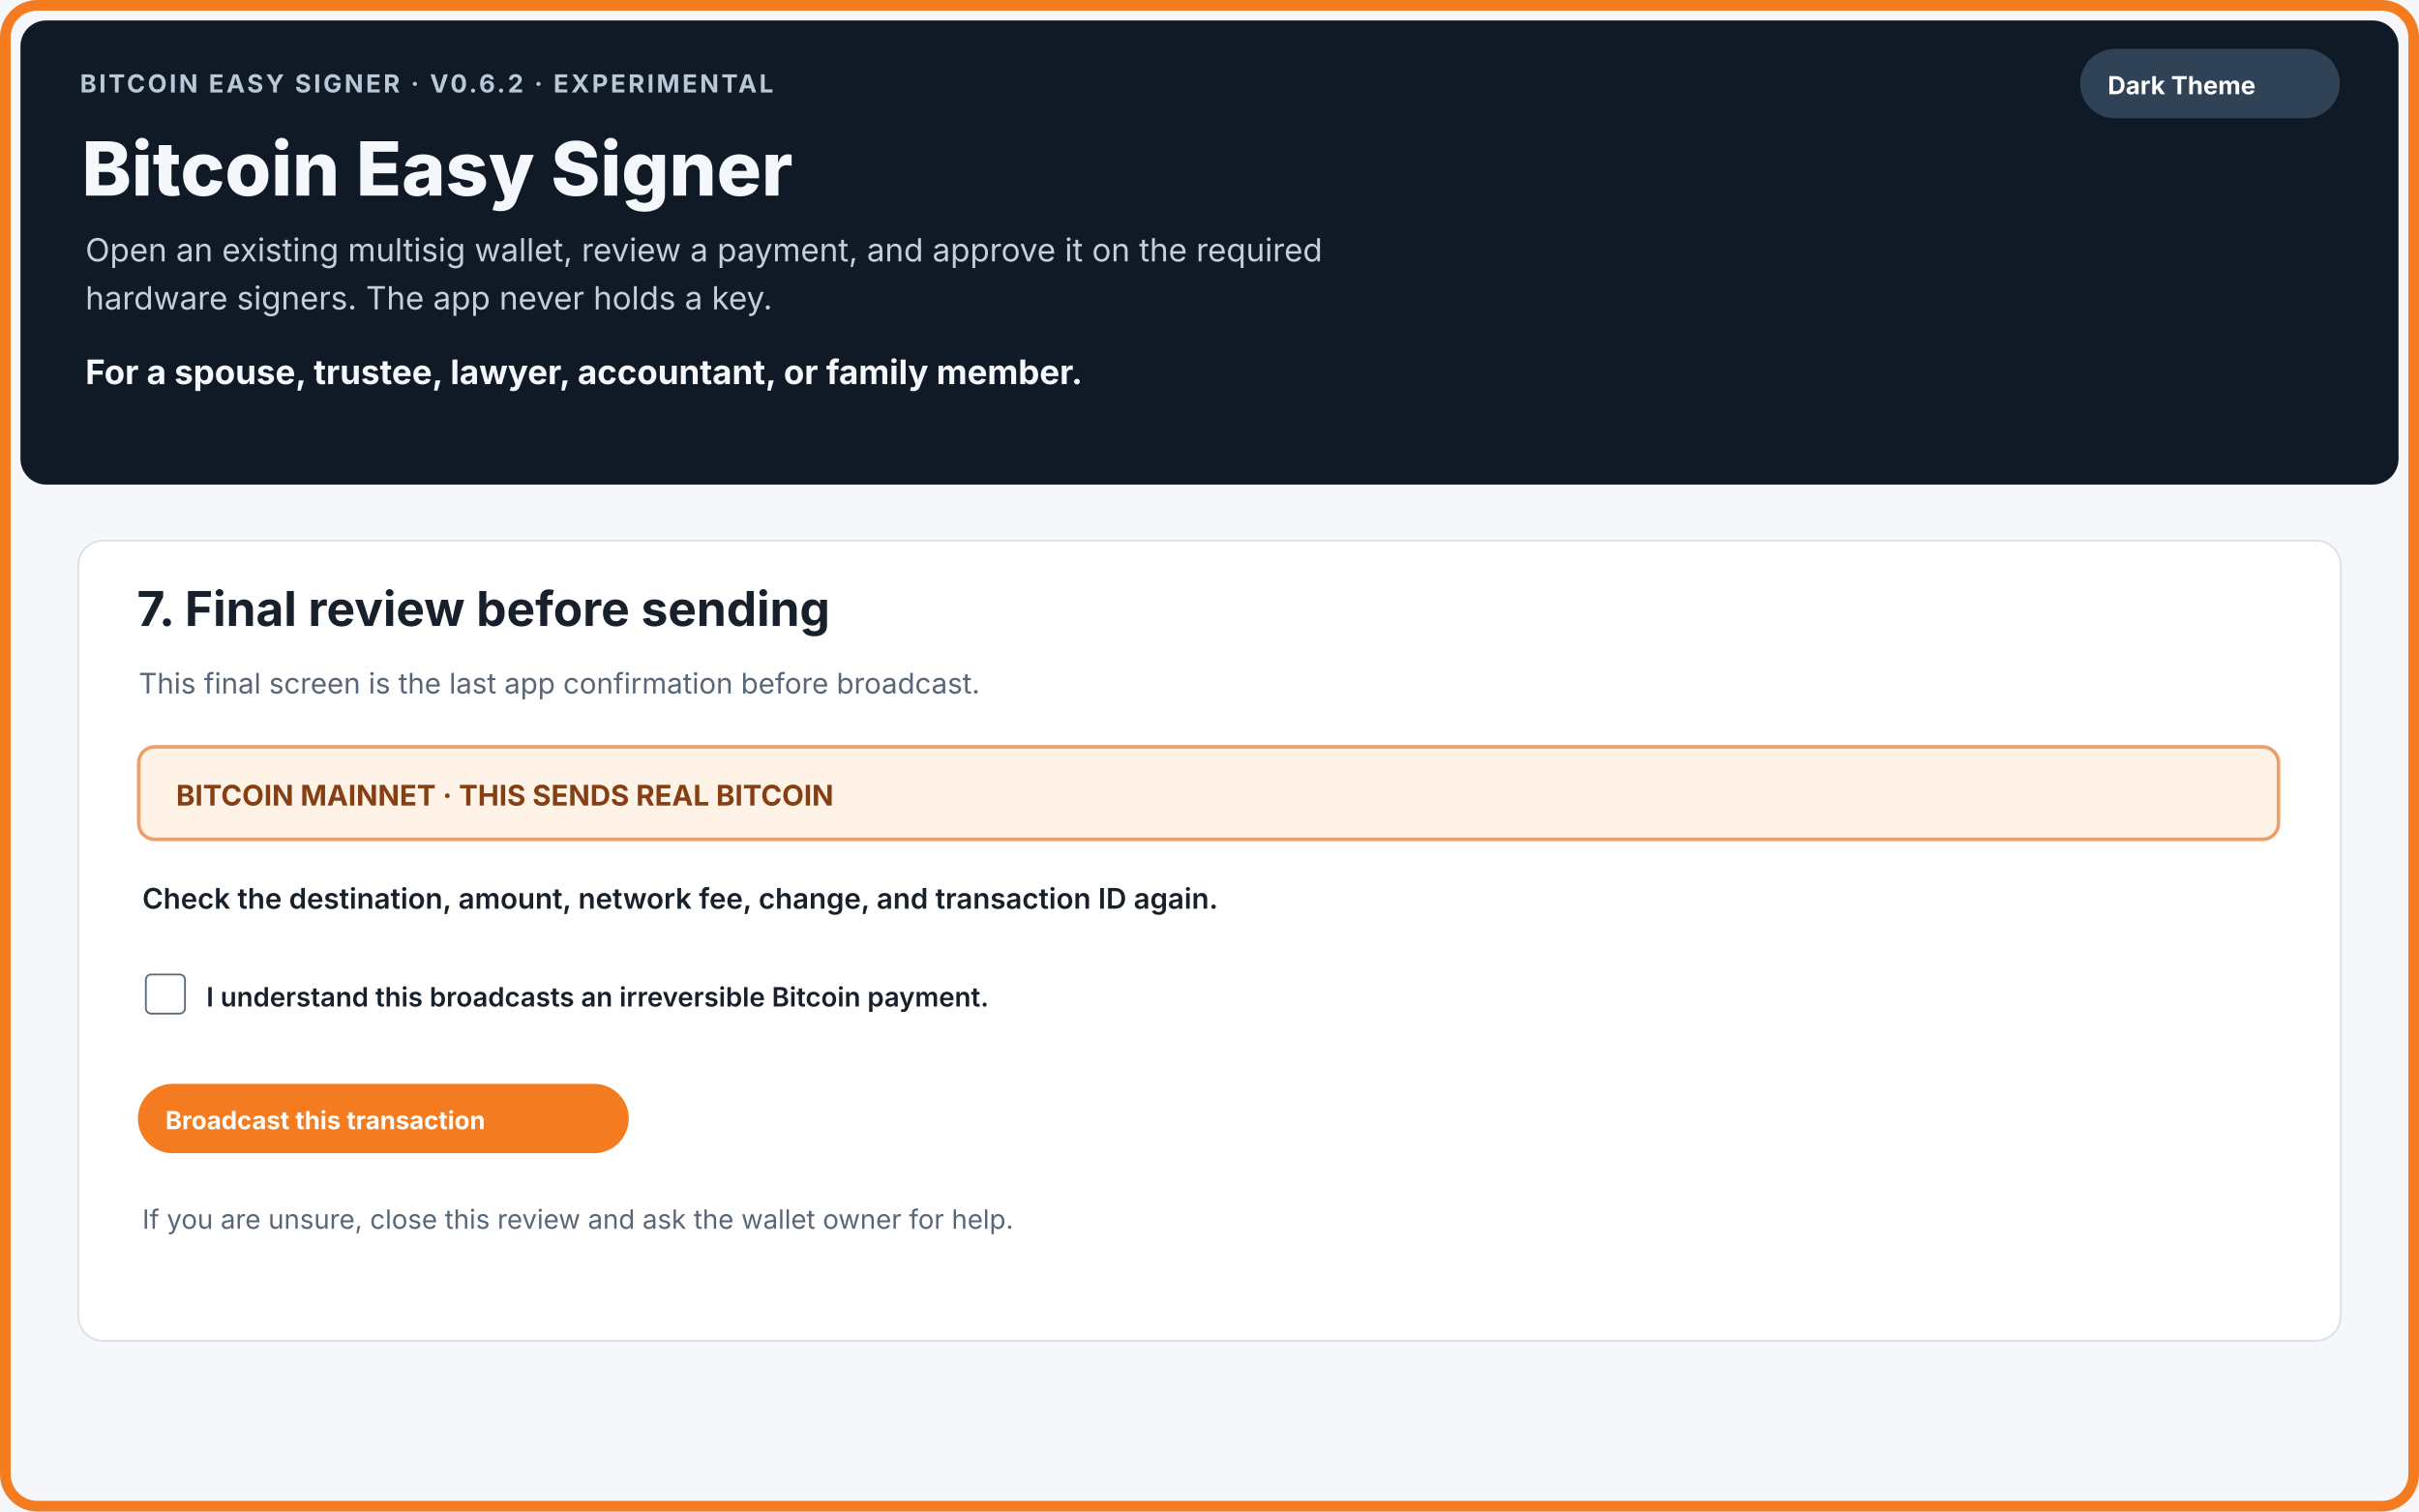
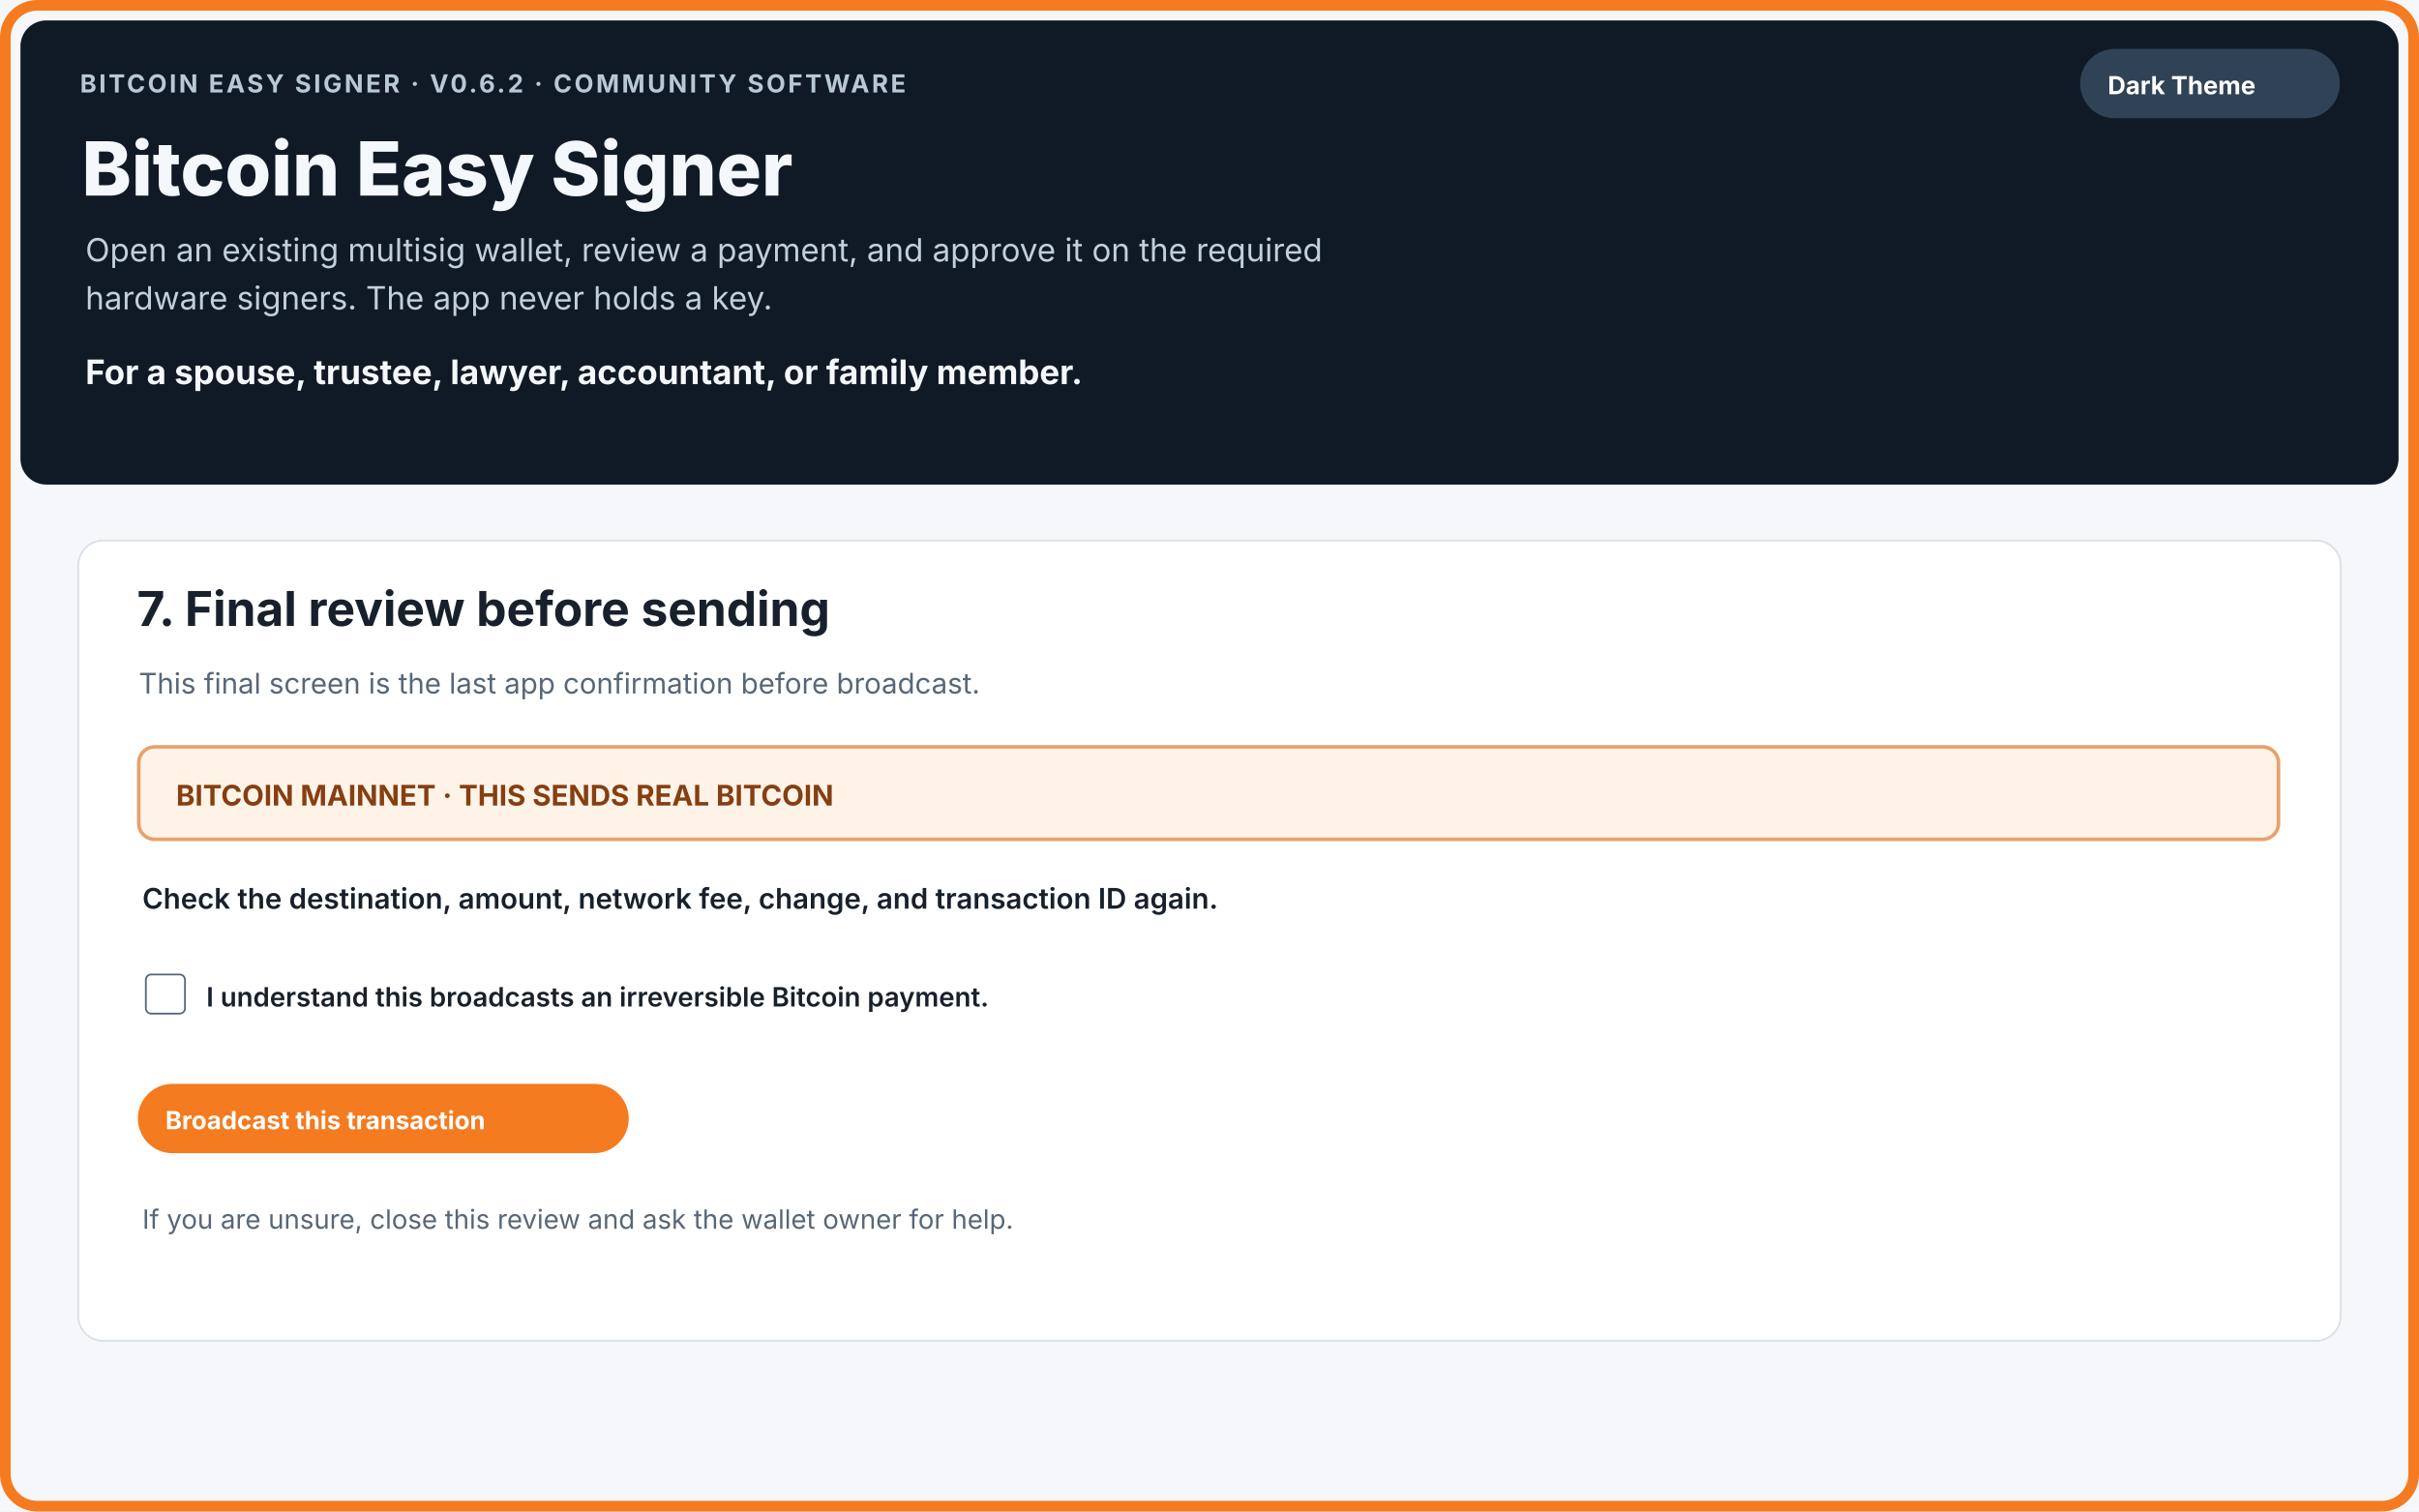
<svg xmlns="http://www.w3.org/2000/svg" width="1360" height="850" viewBox="0 0 1360 850" role="img" aria-labelledby="title desc">
  <style>text{font-family:-apple-system,BlinkMacSystemFont,"Segoe UI",sans-serif}</style>
  <rect width="1360" height="850" fill="#f5f7fa" />
  <rect x="3" y="3" width="1354" height="844" rx="18" fill="none" stroke="#f47b20" stroke-width="6" />
  <rect x="12" y="12" width="1336" height="260" rx="14" fill="#101a26" stroke="#101a26" stroke-width="1" />
-   <text x="45" y="52" fill="#b9c8d7" font-size="14" font-weight="750" letter-spacing="1.4">BITCOIN EASY SIGNER · V0.6.2 · EXPERIMENTAL</text>
+   <text x="45" y="52" fill="#b9c8d7" font-size="14" font-weight="750" letter-spacing="1.4">BITCOIN EASY SIGNER · V0.6.2 · COMMUNITY SOFTWARE</text>
  <rect x="1170" y="28" width="145" height="38" rx="19" fill="#304356" stroke="#304356" stroke-width="1" />
  <text x="1185" y="53" fill="#fff" font-size="14" font-weight="700">Dark Theme</text>
  <text x="46" y="110" fill="#f4f7fb" font-size="42" font-weight="760">Bitcoin Easy Signer</text>
  <text x="48" y="147" fill="#c3cfda" font-size="18" font-weight="400">Open an existing multisig wallet, review a payment, and approve it on the required</text>
  <text x="48" y="174" fill="#c3cfda" font-size="18" font-weight="400">hardware signers. The app never holds a key.</text>
  <text x="48" y="216" fill="#f4f7fb" font-size="19" font-weight="700">For a spouse, trustee, lawyer, accountant, or family member.</text>
  <rect x="44" y="304" width="1272" height="450" rx="14" fill="#ffffff" stroke="#d9e0e7" stroke-width="1" />
  <text x="77" y="352" fill="#18212b" font-size="27" font-weight="750">7. Final review before sending</text>
  <text x="78" y="390" fill="#586777" font-size="16" font-weight="400">This final screen is the last app confirmation before broadcast.</text>
  <rect x="78" y="420" width="1203" height="52" rx="9" fill="#fff3e8" stroke="#e9a06b" stroke-width="2" />
  <text x="99" y="453" fill="#853f12" font-size="16" font-weight="750">BITCOIN MAINNET · THIS SENDS REAL BITCOIN</text>
  <text x="80" y="511" fill="#18212b" font-size="16" font-weight="600">Check the destination, amount, network fee, change, and transaction ID again.</text>
  <rect x="82" y="548" width="22" height="22" rx="3" fill="none" stroke="#586777" stroke-width="1" />
  <text x="116" y="566" fill="#18212b" font-size="15" font-weight="600">I understand this broadcasts an irreversible Bitcoin payment.</text>
  <rect x="78" y="610" width="275" height="38" rx="19" fill="#f47b20" stroke="#f47b20" stroke-width="1" />
  <text x="93" y="635" fill="#fff" font-size="14" font-weight="700">Broadcast this transaction</text>
  <text x="80" y="691" fill="#586777" font-size="15" font-weight="400">If you are unsure, close this review and ask the wallet owner for help.</text>
</svg>
